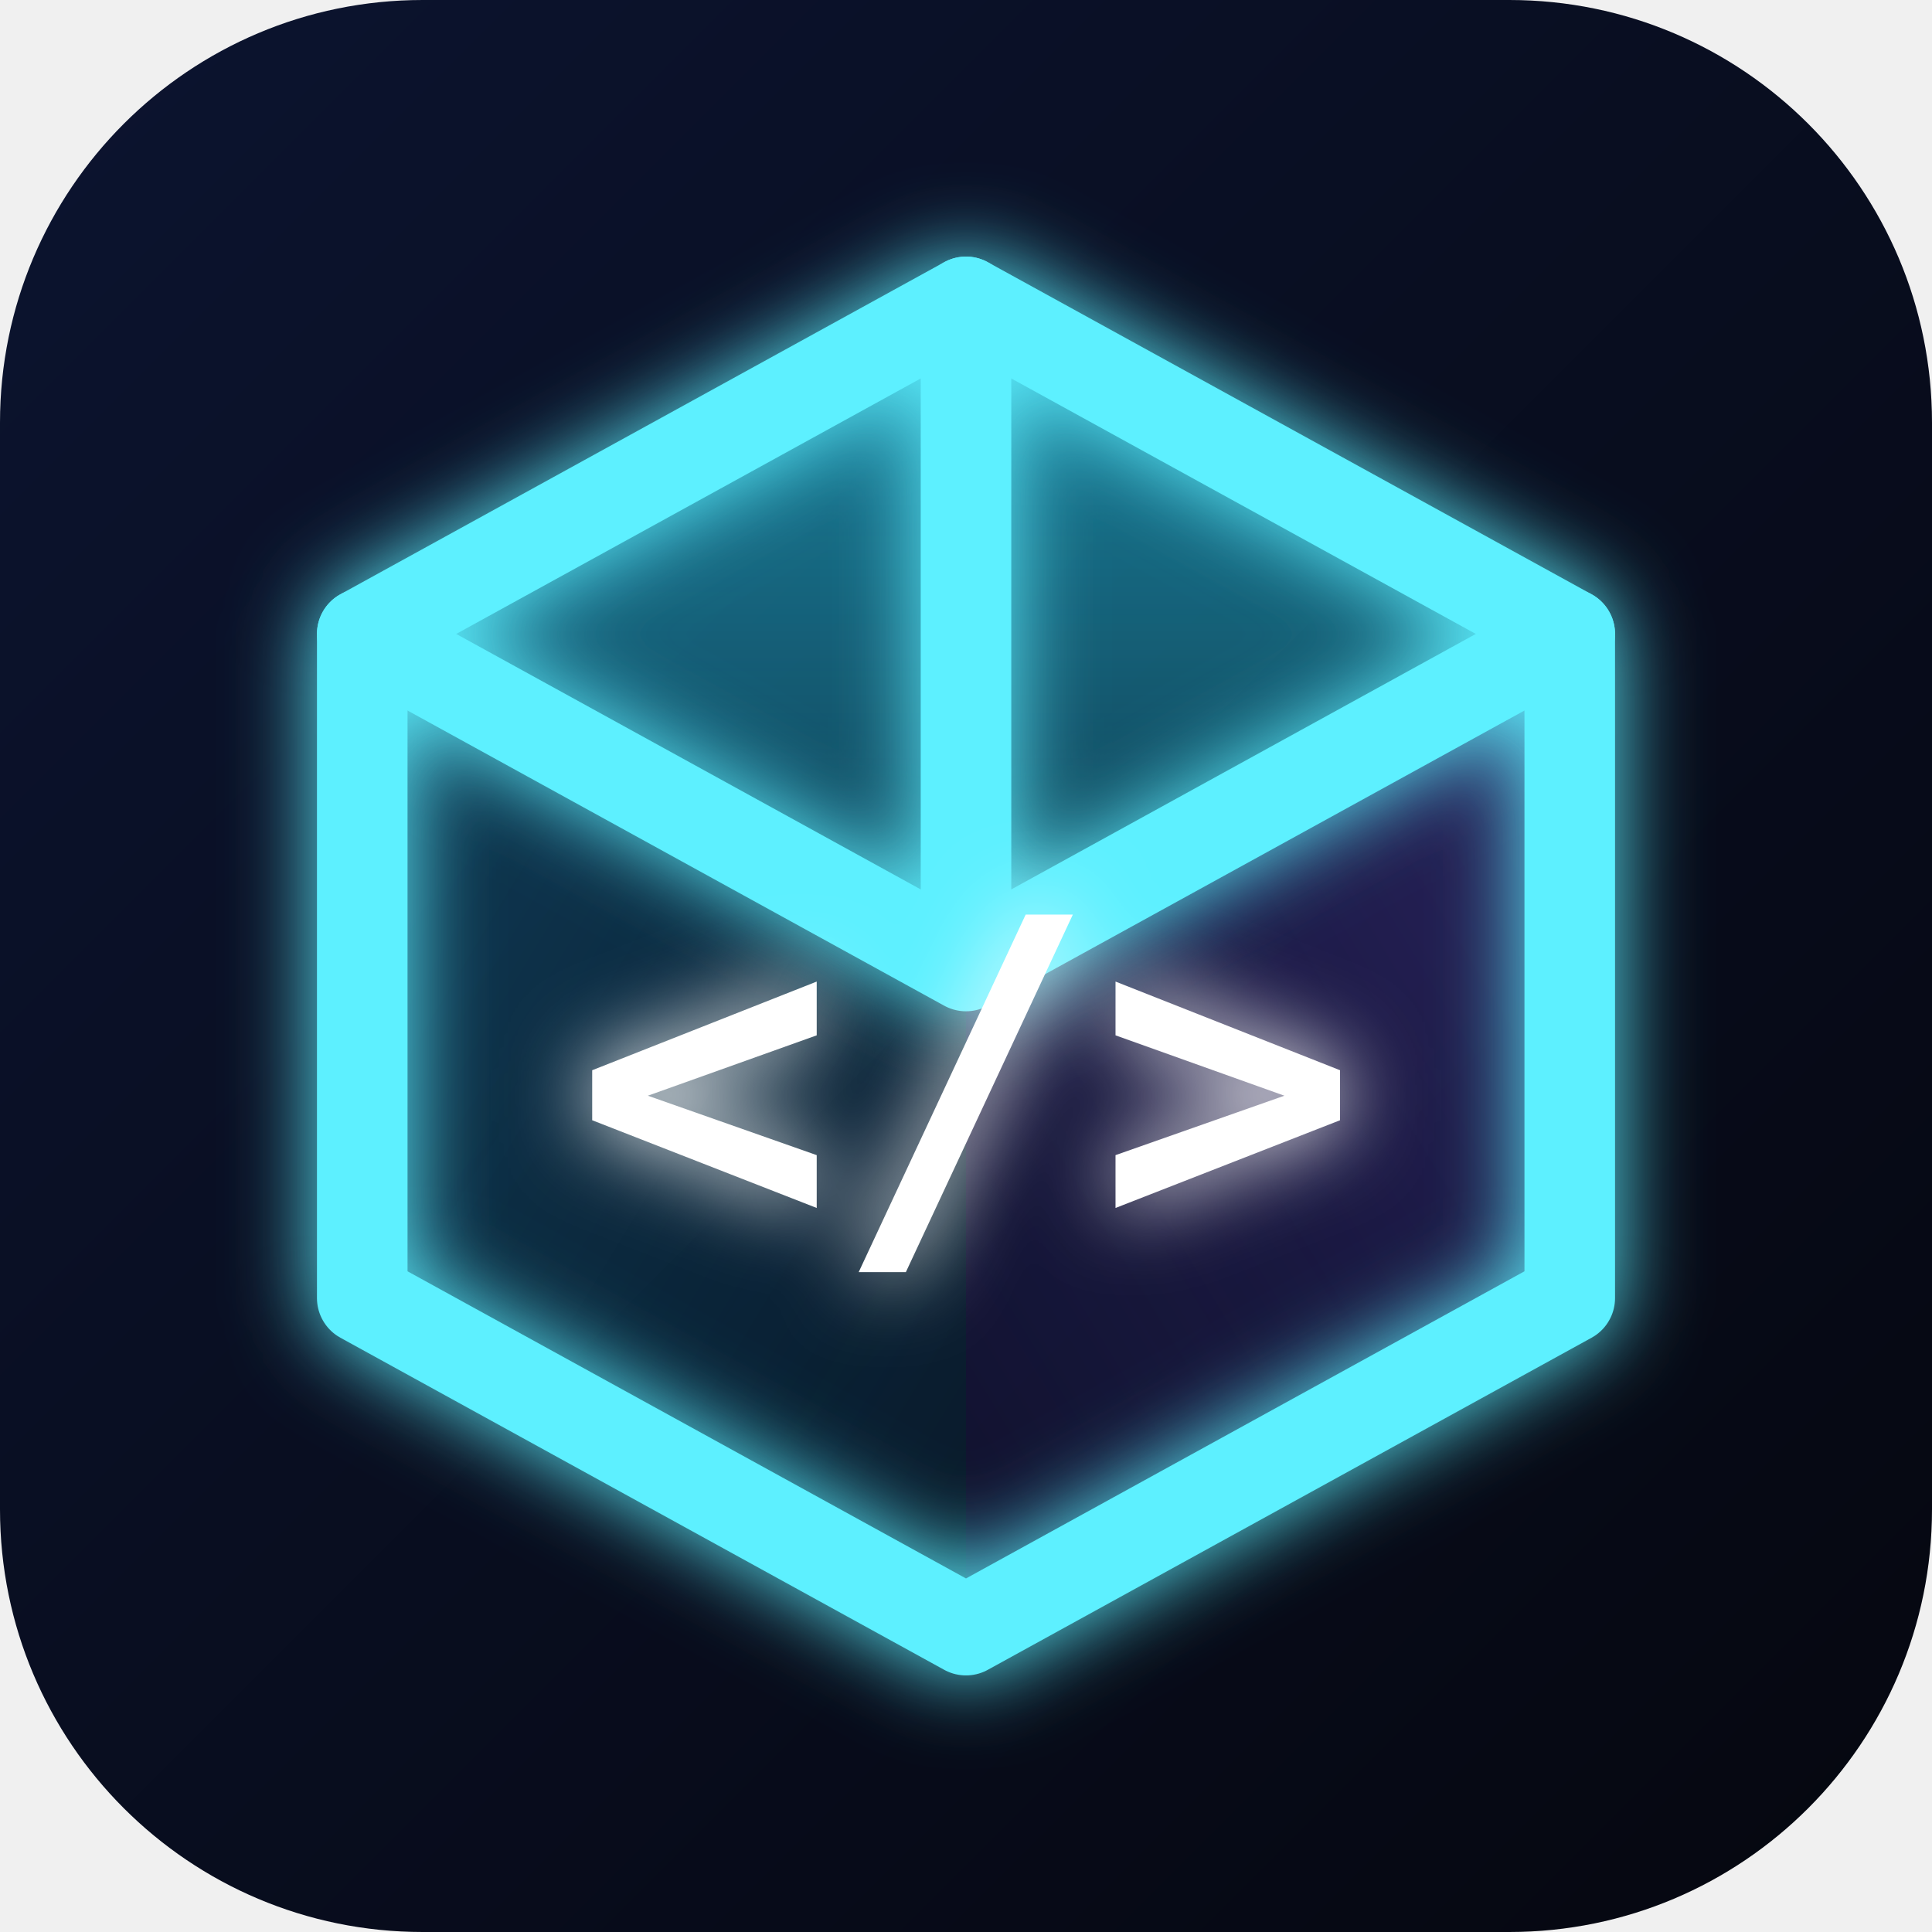
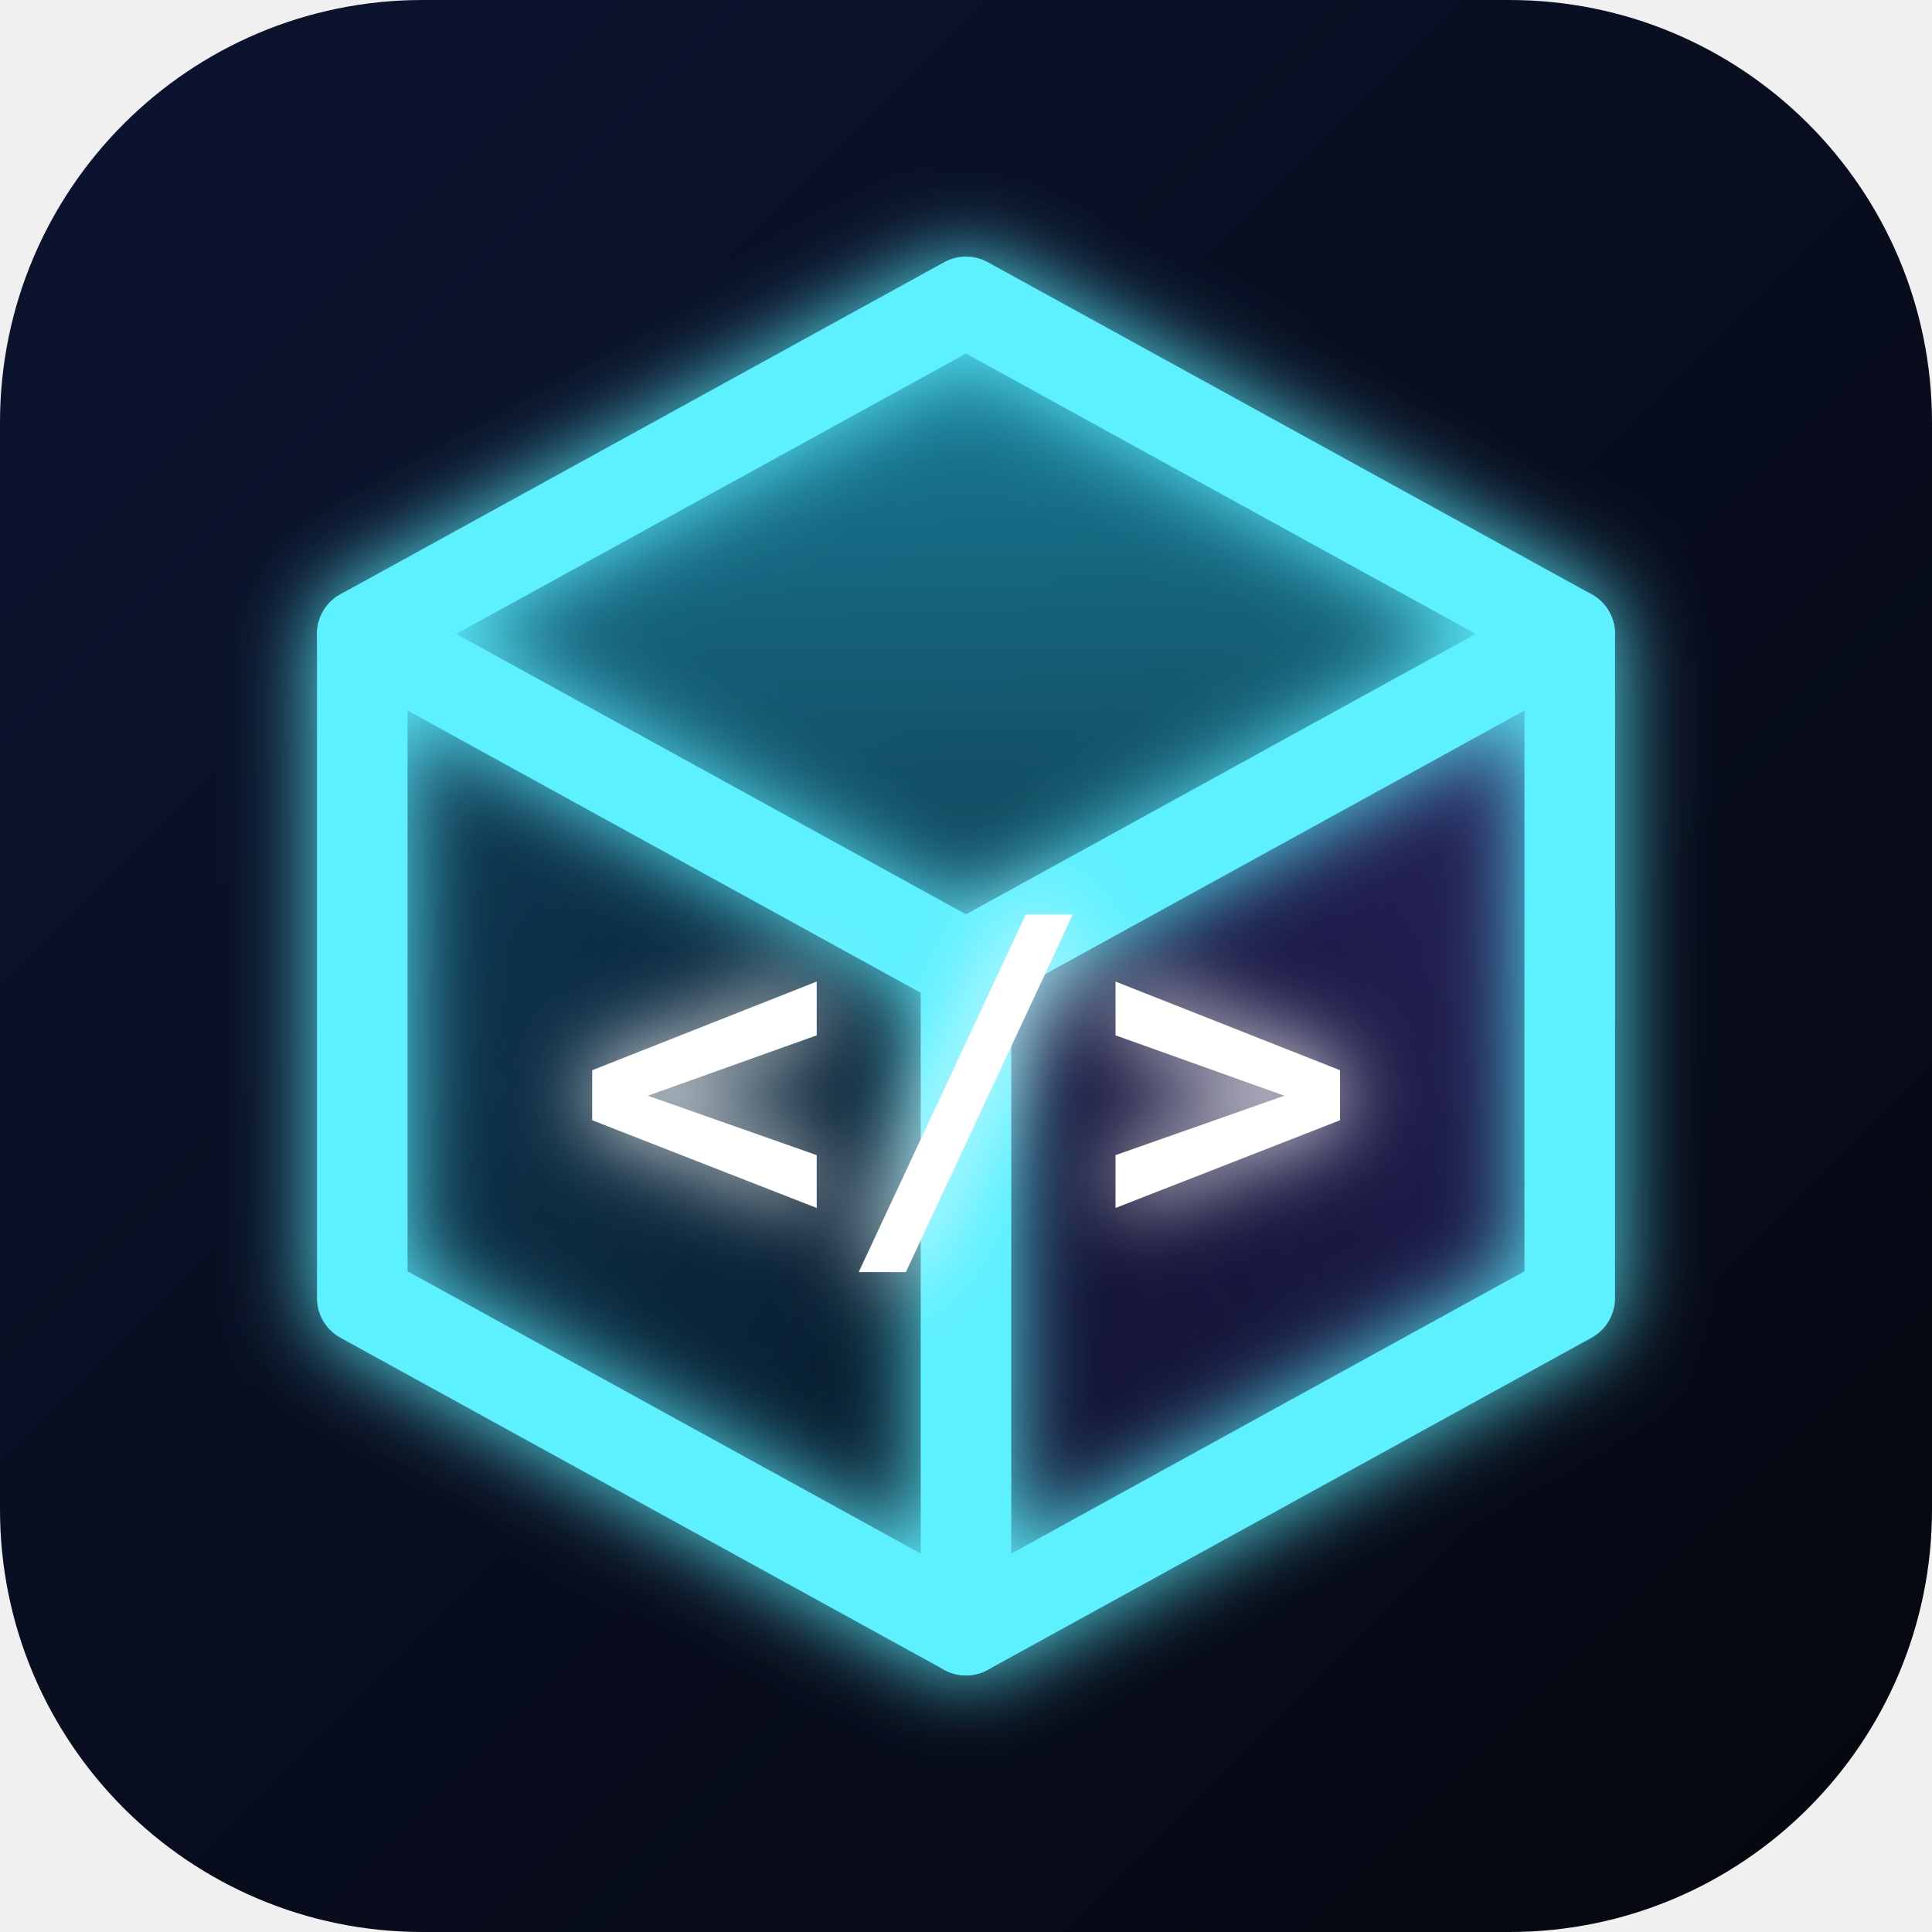
<svg xmlns="http://www.w3.org/2000/svg" viewBox="0 0 32 32" width="32" height="32">
  <defs>
    <linearGradient id="tile" x1="0" y1="0" x2="1" y2="1">
      <stop offset="0%" stop-color="#0c1430" />
      <stop offset="100%" stop-color="#05070f" />
    </linearGradient>
    <linearGradient id="topf" x1="0" y1="0" x2="0" y2="1">
      <stop offset="0%" stop-color="#27e0ff" stop-opacity="0.55" />
      <stop offset="100%" stop-color="#27e0ff" stop-opacity="0.22" />
    </linearGradient>
    <linearGradient id="leftf" x1="0" y1="0" x2="1" y2="1">
      <stop offset="0%" stop-color="#1aa7cc" stop-opacity="0.30" />
      <stop offset="100%" stop-color="#0e5f78" stop-opacity="0.16" />
    </linearGradient>
    <linearGradient id="rightf" x1="1" y1="0" x2="0" y2="1">
      <stop offset="0%" stop-color="#7c5cff" stop-opacity="0.30" />
      <stop offset="100%" stop-color="#3a2f8f" stop-opacity="0.16" />
    </linearGradient>
    <filter id="glow" x="-40%" y="-40%" width="180%" height="180%">
      <feGaussianBlur stdDeviation="0.7" result="b" />
      <feMerge>
        <feMergeNode in="b" />
        <feMergeNode in="SourceGraphic" />
      </feMerge>
    </filter>
  </defs>
  <rect width="32" height="32" rx="7" fill="url(#tile)" />
  <polygon points="16,5 26,10.5 16,16 6,10.5" fill="url(#topf)" />
  <polygon points="6,10.5 16,16 16,27 6,21.5" fill="url(#leftf)" />
  <polygon points="26,10.5 16,16 16,27 26,21.5" fill="url(#rightf)" />
  <g fill="none" stroke="#5df0ff" stroke-width="1.5" stroke-linejoin="round" stroke-linecap="round" filter="url(#glow)">
    <polygon points="16,5 26,10.5 26,21.5 16,27 6,21.5 6,10.5" />
-     <path d="M16,16 L16,5 M16,16 L26,10.5 M16,16 L6,10.5" />
+     <path d="M16,16 L26,10.5 M16,16 L6,10.5 M16,16 L16,27" />
  </g>
  <text x="16" y="20.4" text-anchor="middle" font-family="ui-monospace,Menlo,Consolas,monospace" font-weight="700" font-size="7.2" fill="#ffffff" filter="url(#glow)">&lt;/&gt;</text>
</svg>
